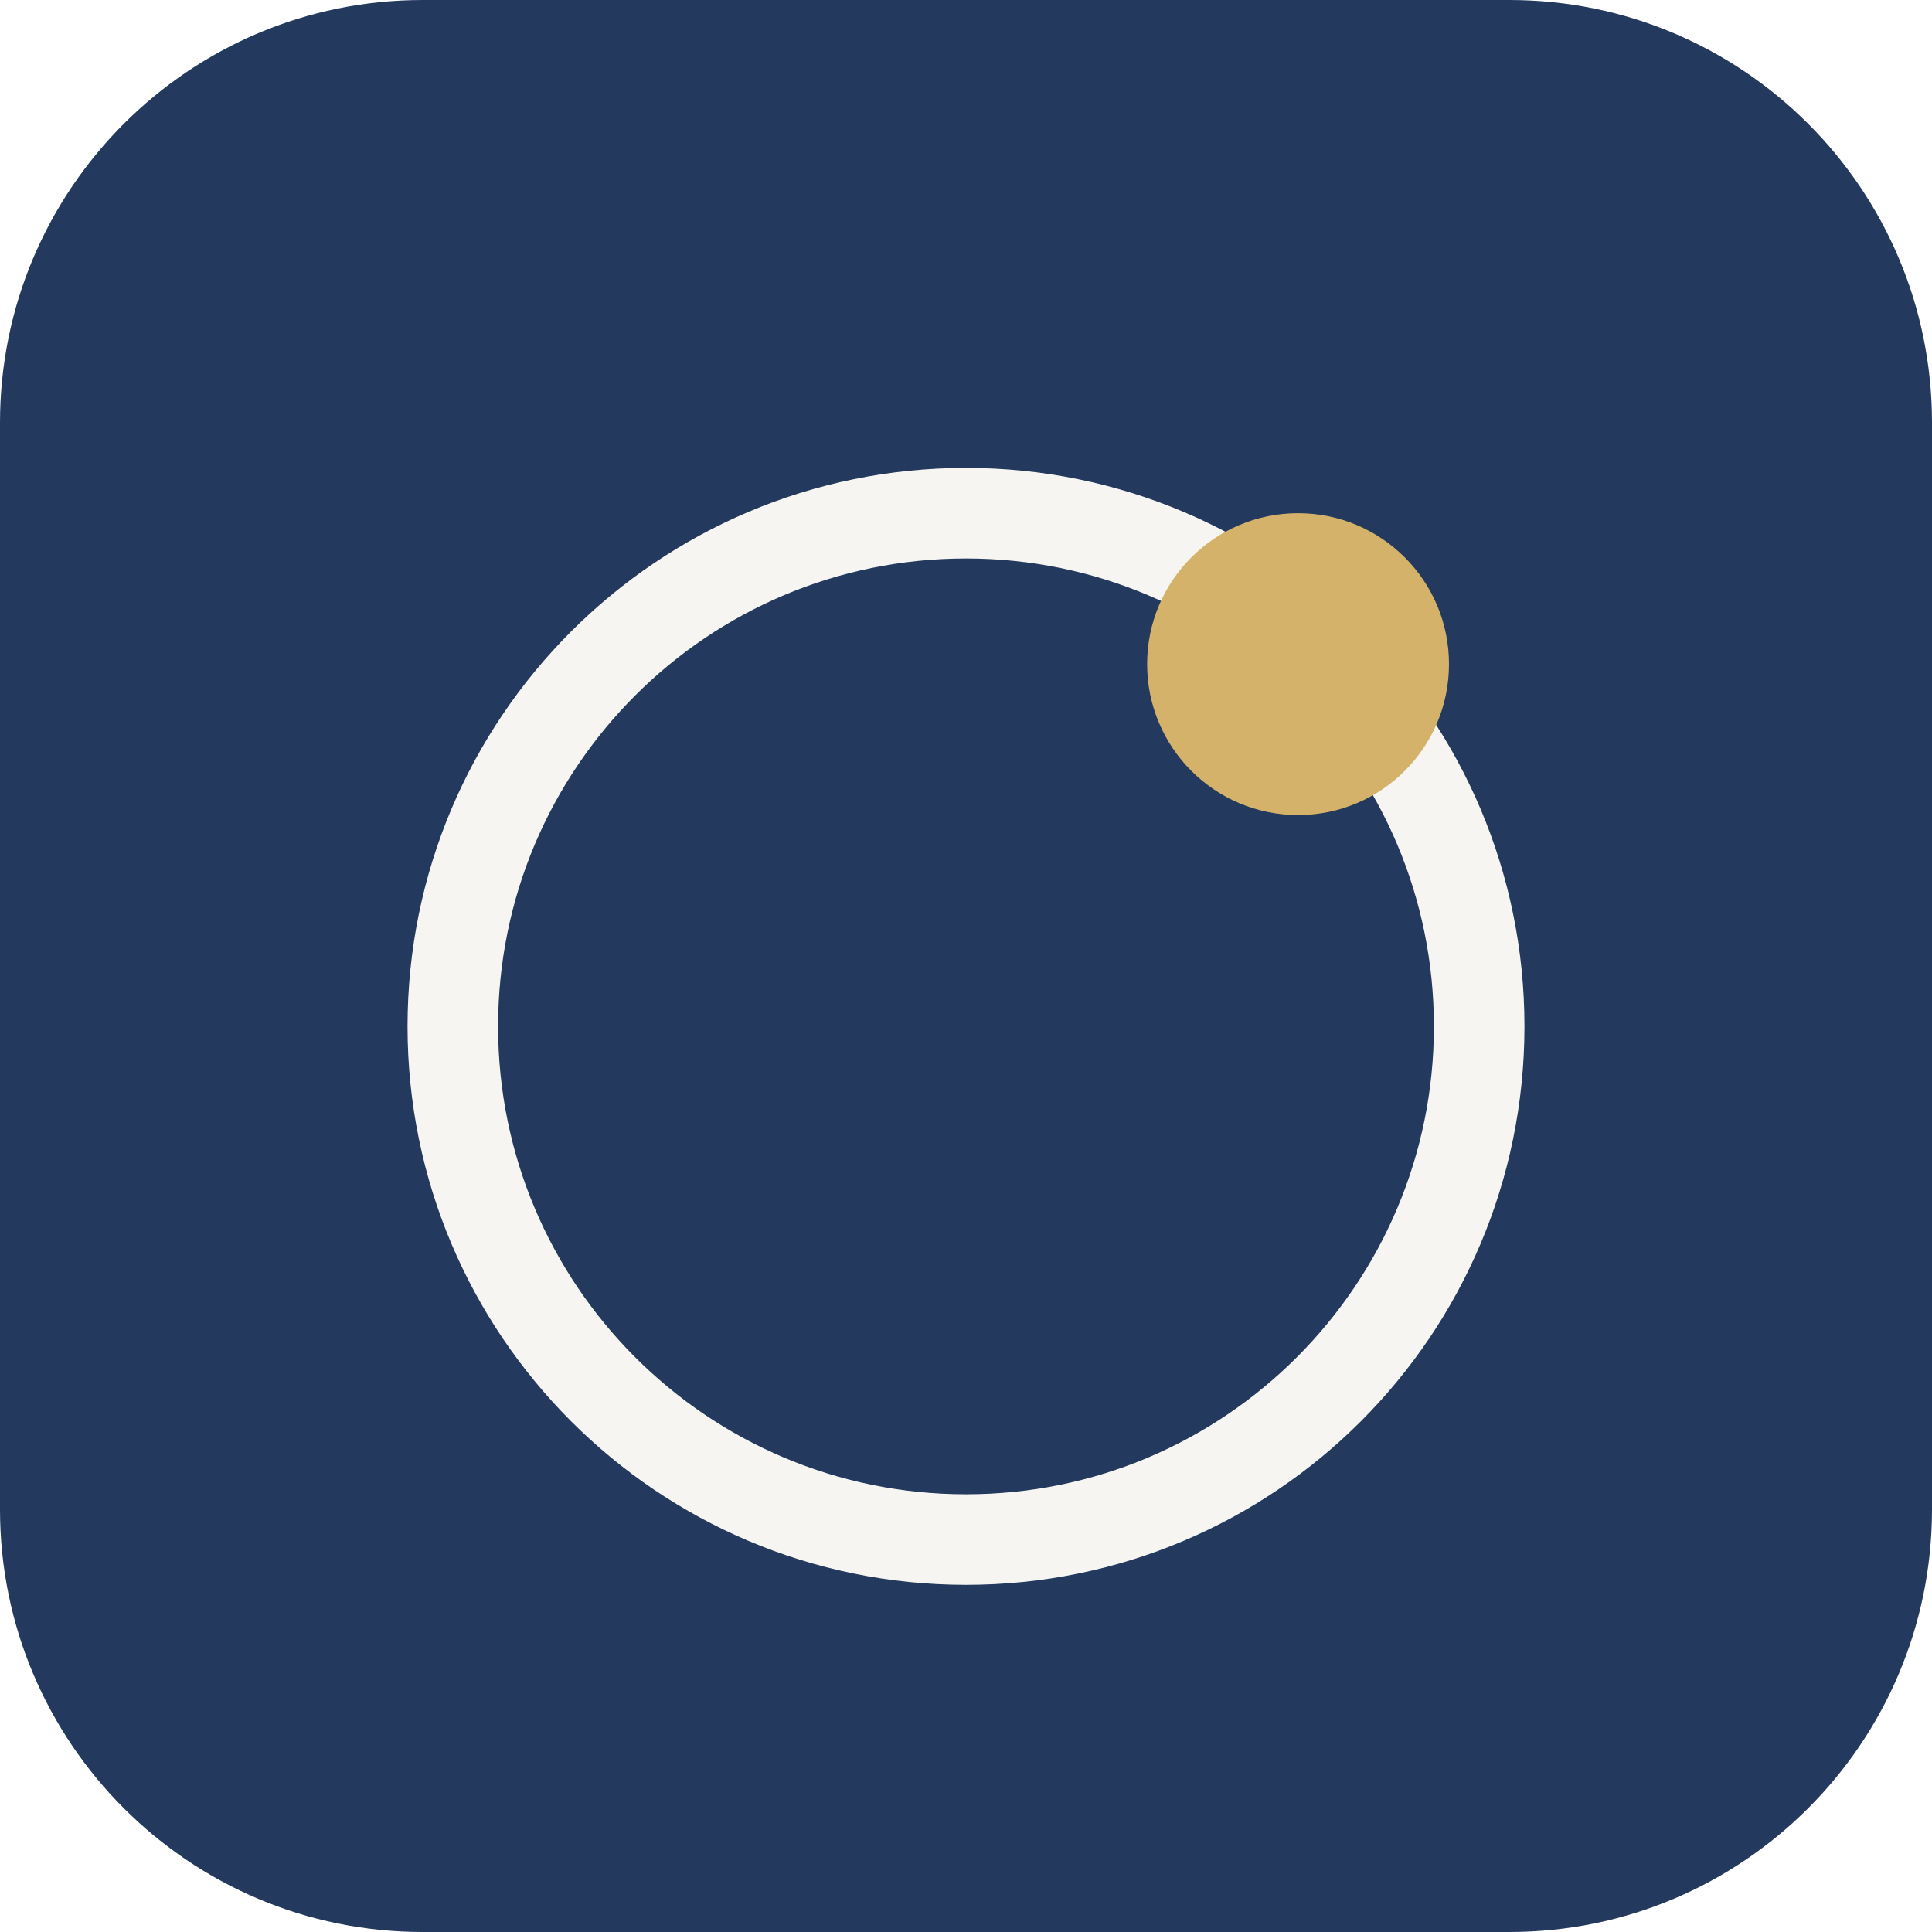
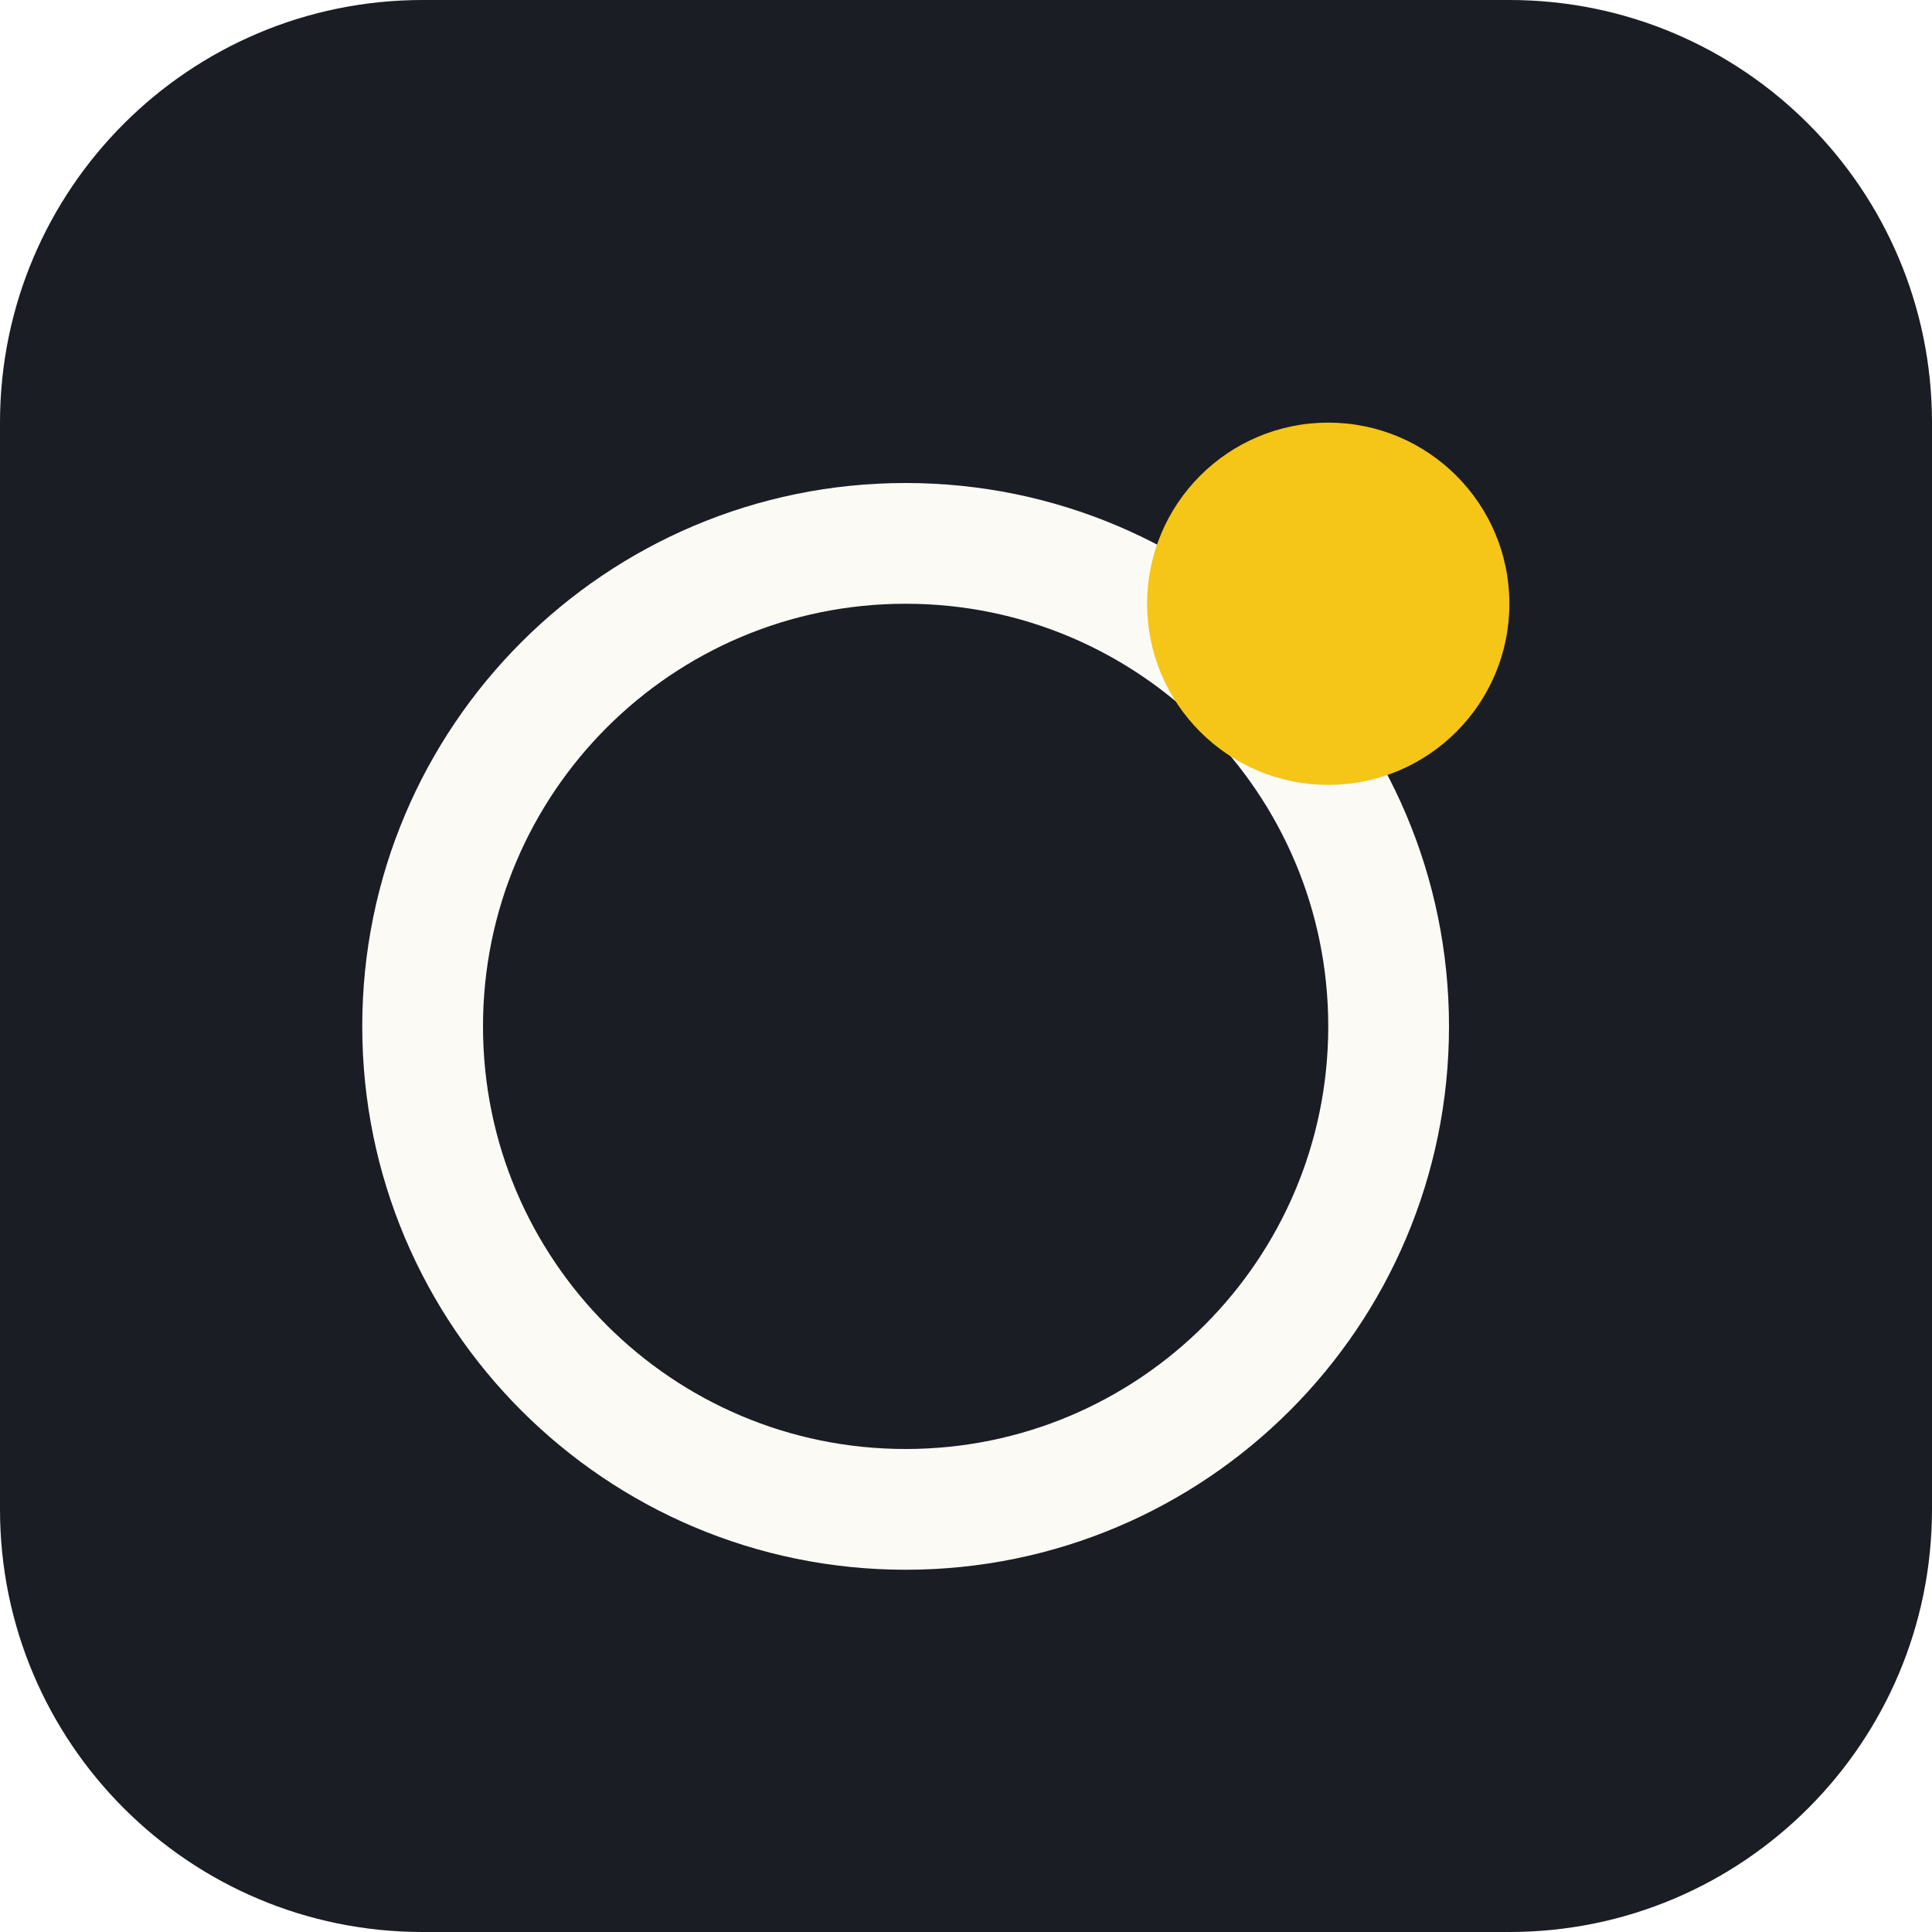
<svg xmlns="http://www.w3.org/2000/svg" viewBox="0 0 64 64">
-   <rect width="64" height="64" rx="14" fill="#23395d" />
-   <circle cx="32" cy="34" r="17" fill="none" stroke="#f6f5f1" stroke-width="3" />
-   <circle cx="43" cy="22" r="5" fill="#d4b26a" />
+   <rect width="64" height="64" rx="14" fill="#1a1d23" />
+   <circle cx="30" cy="34" r="16" fill="none" stroke="#fbfaf5" stroke-width="4" />
+   <circle cx="44" cy="20" r="6" fill="#f5c518" />
</svg>
